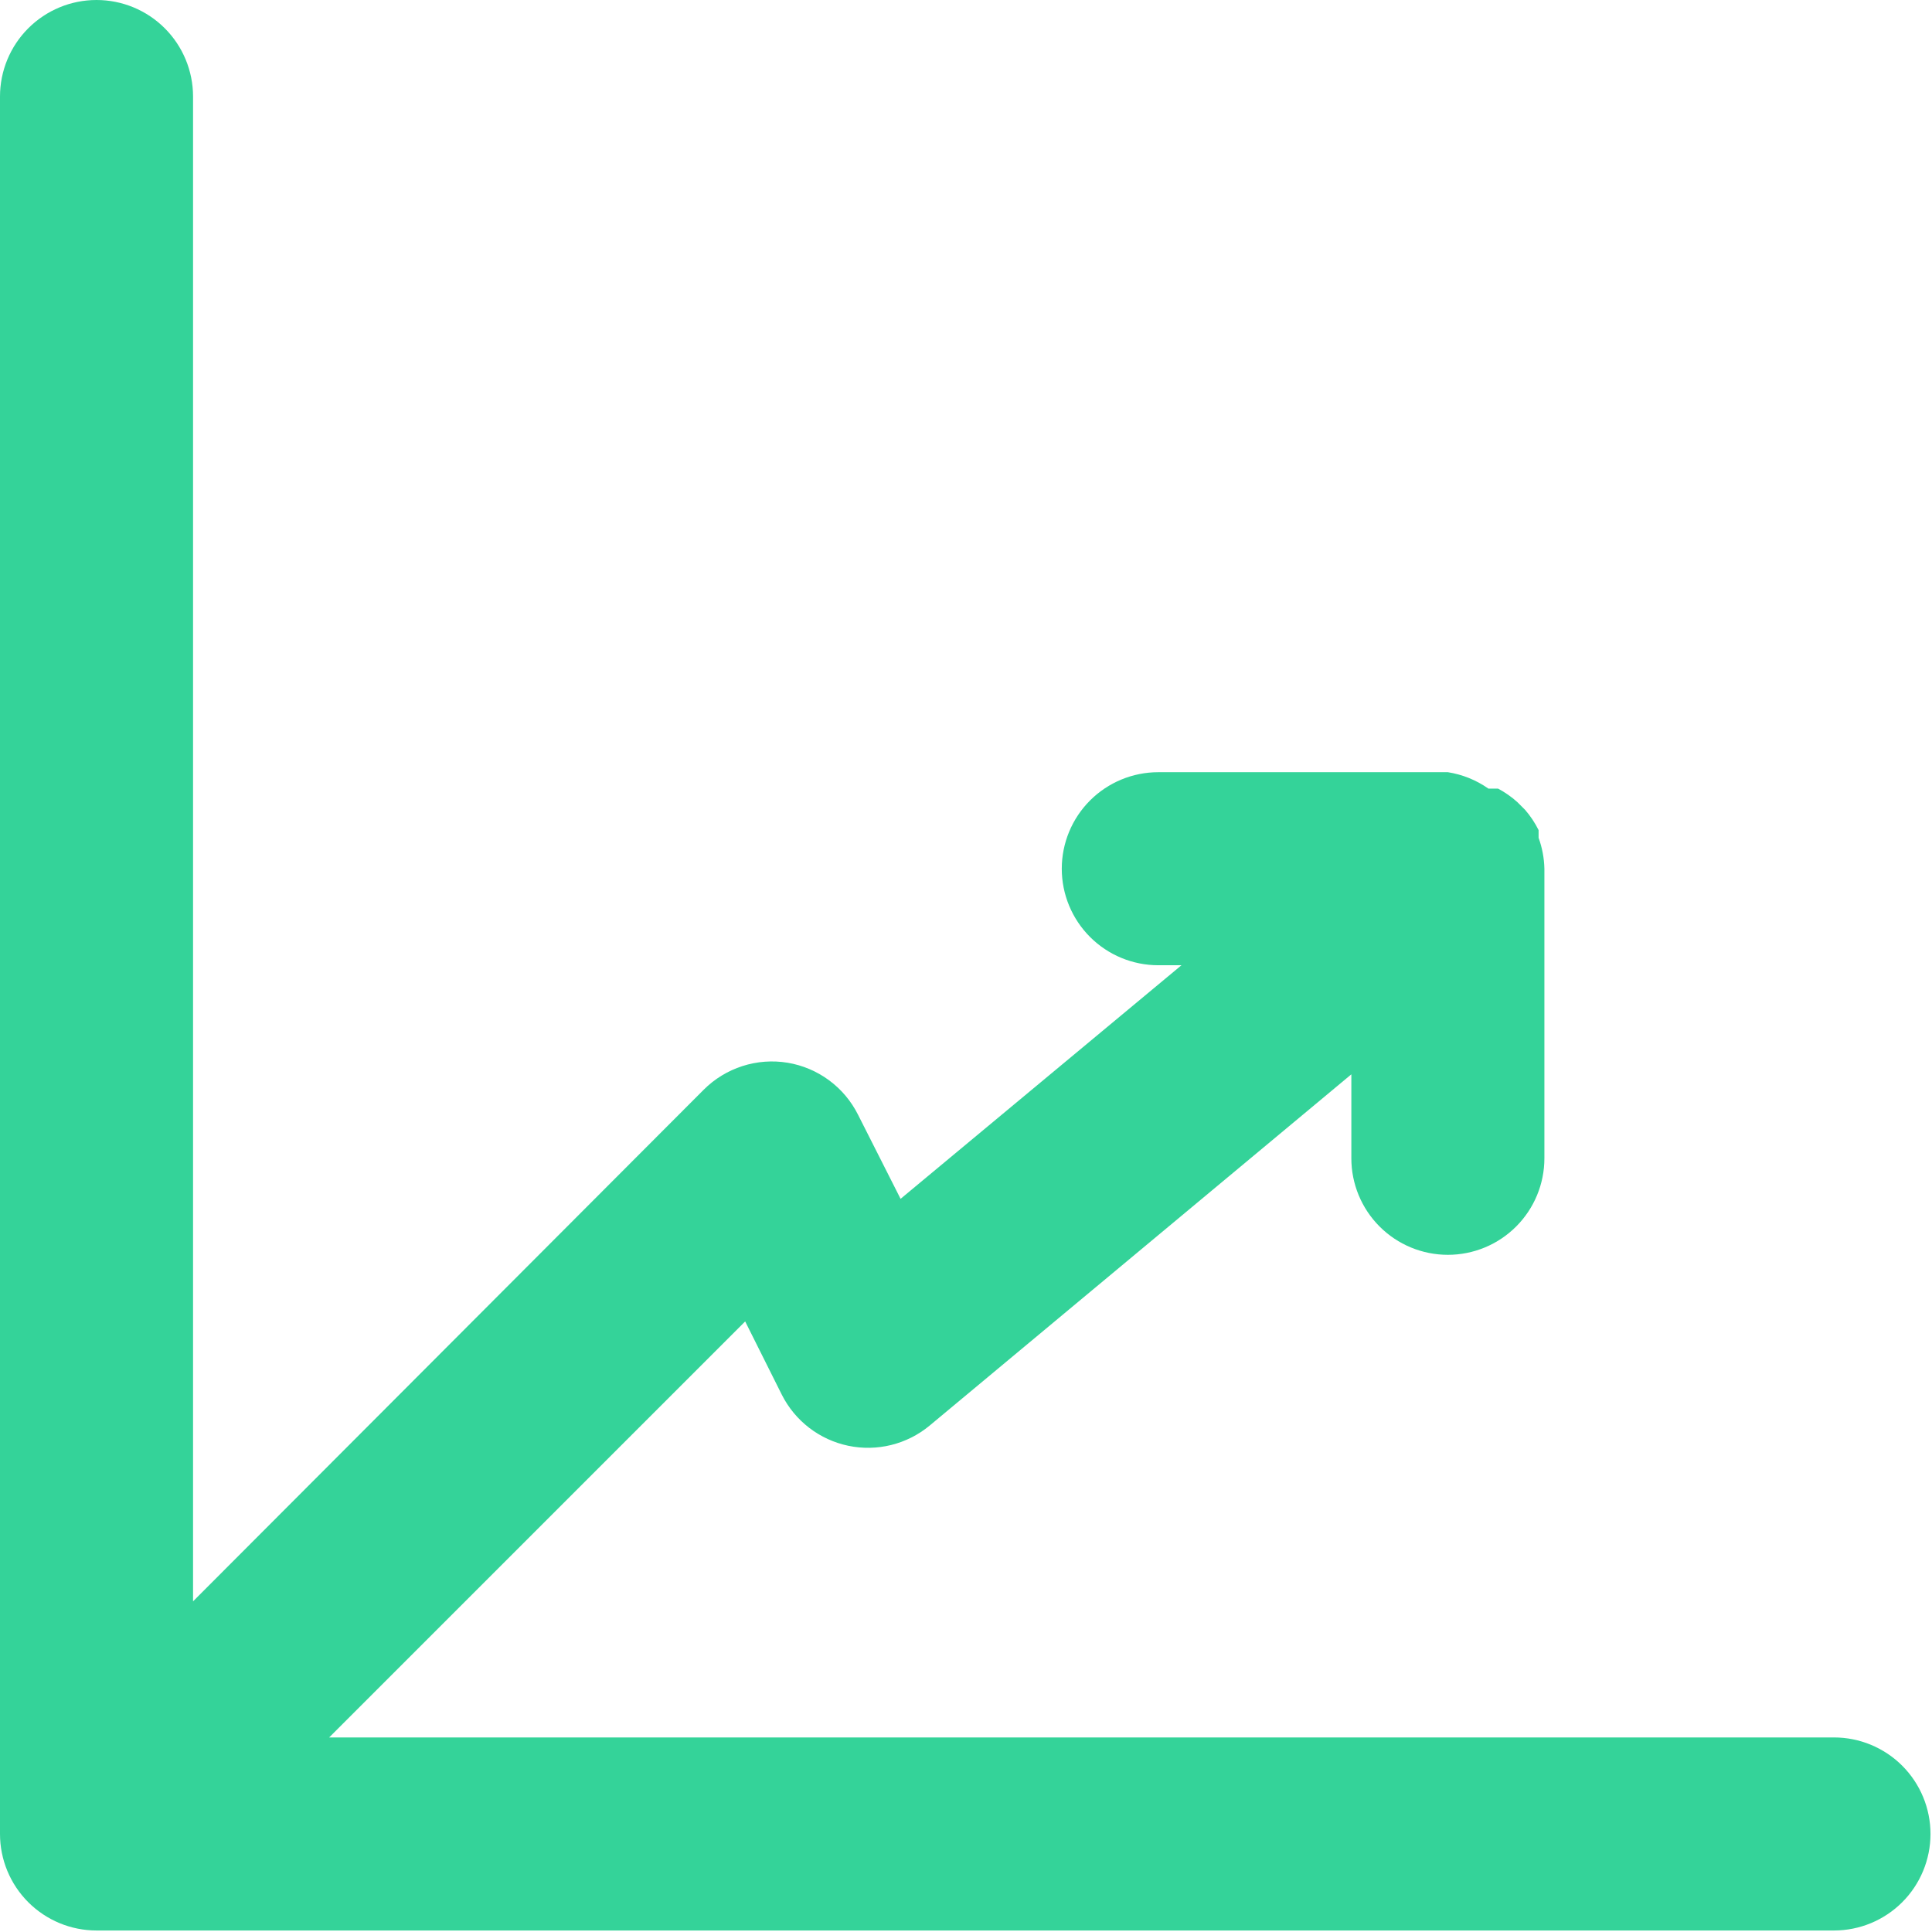
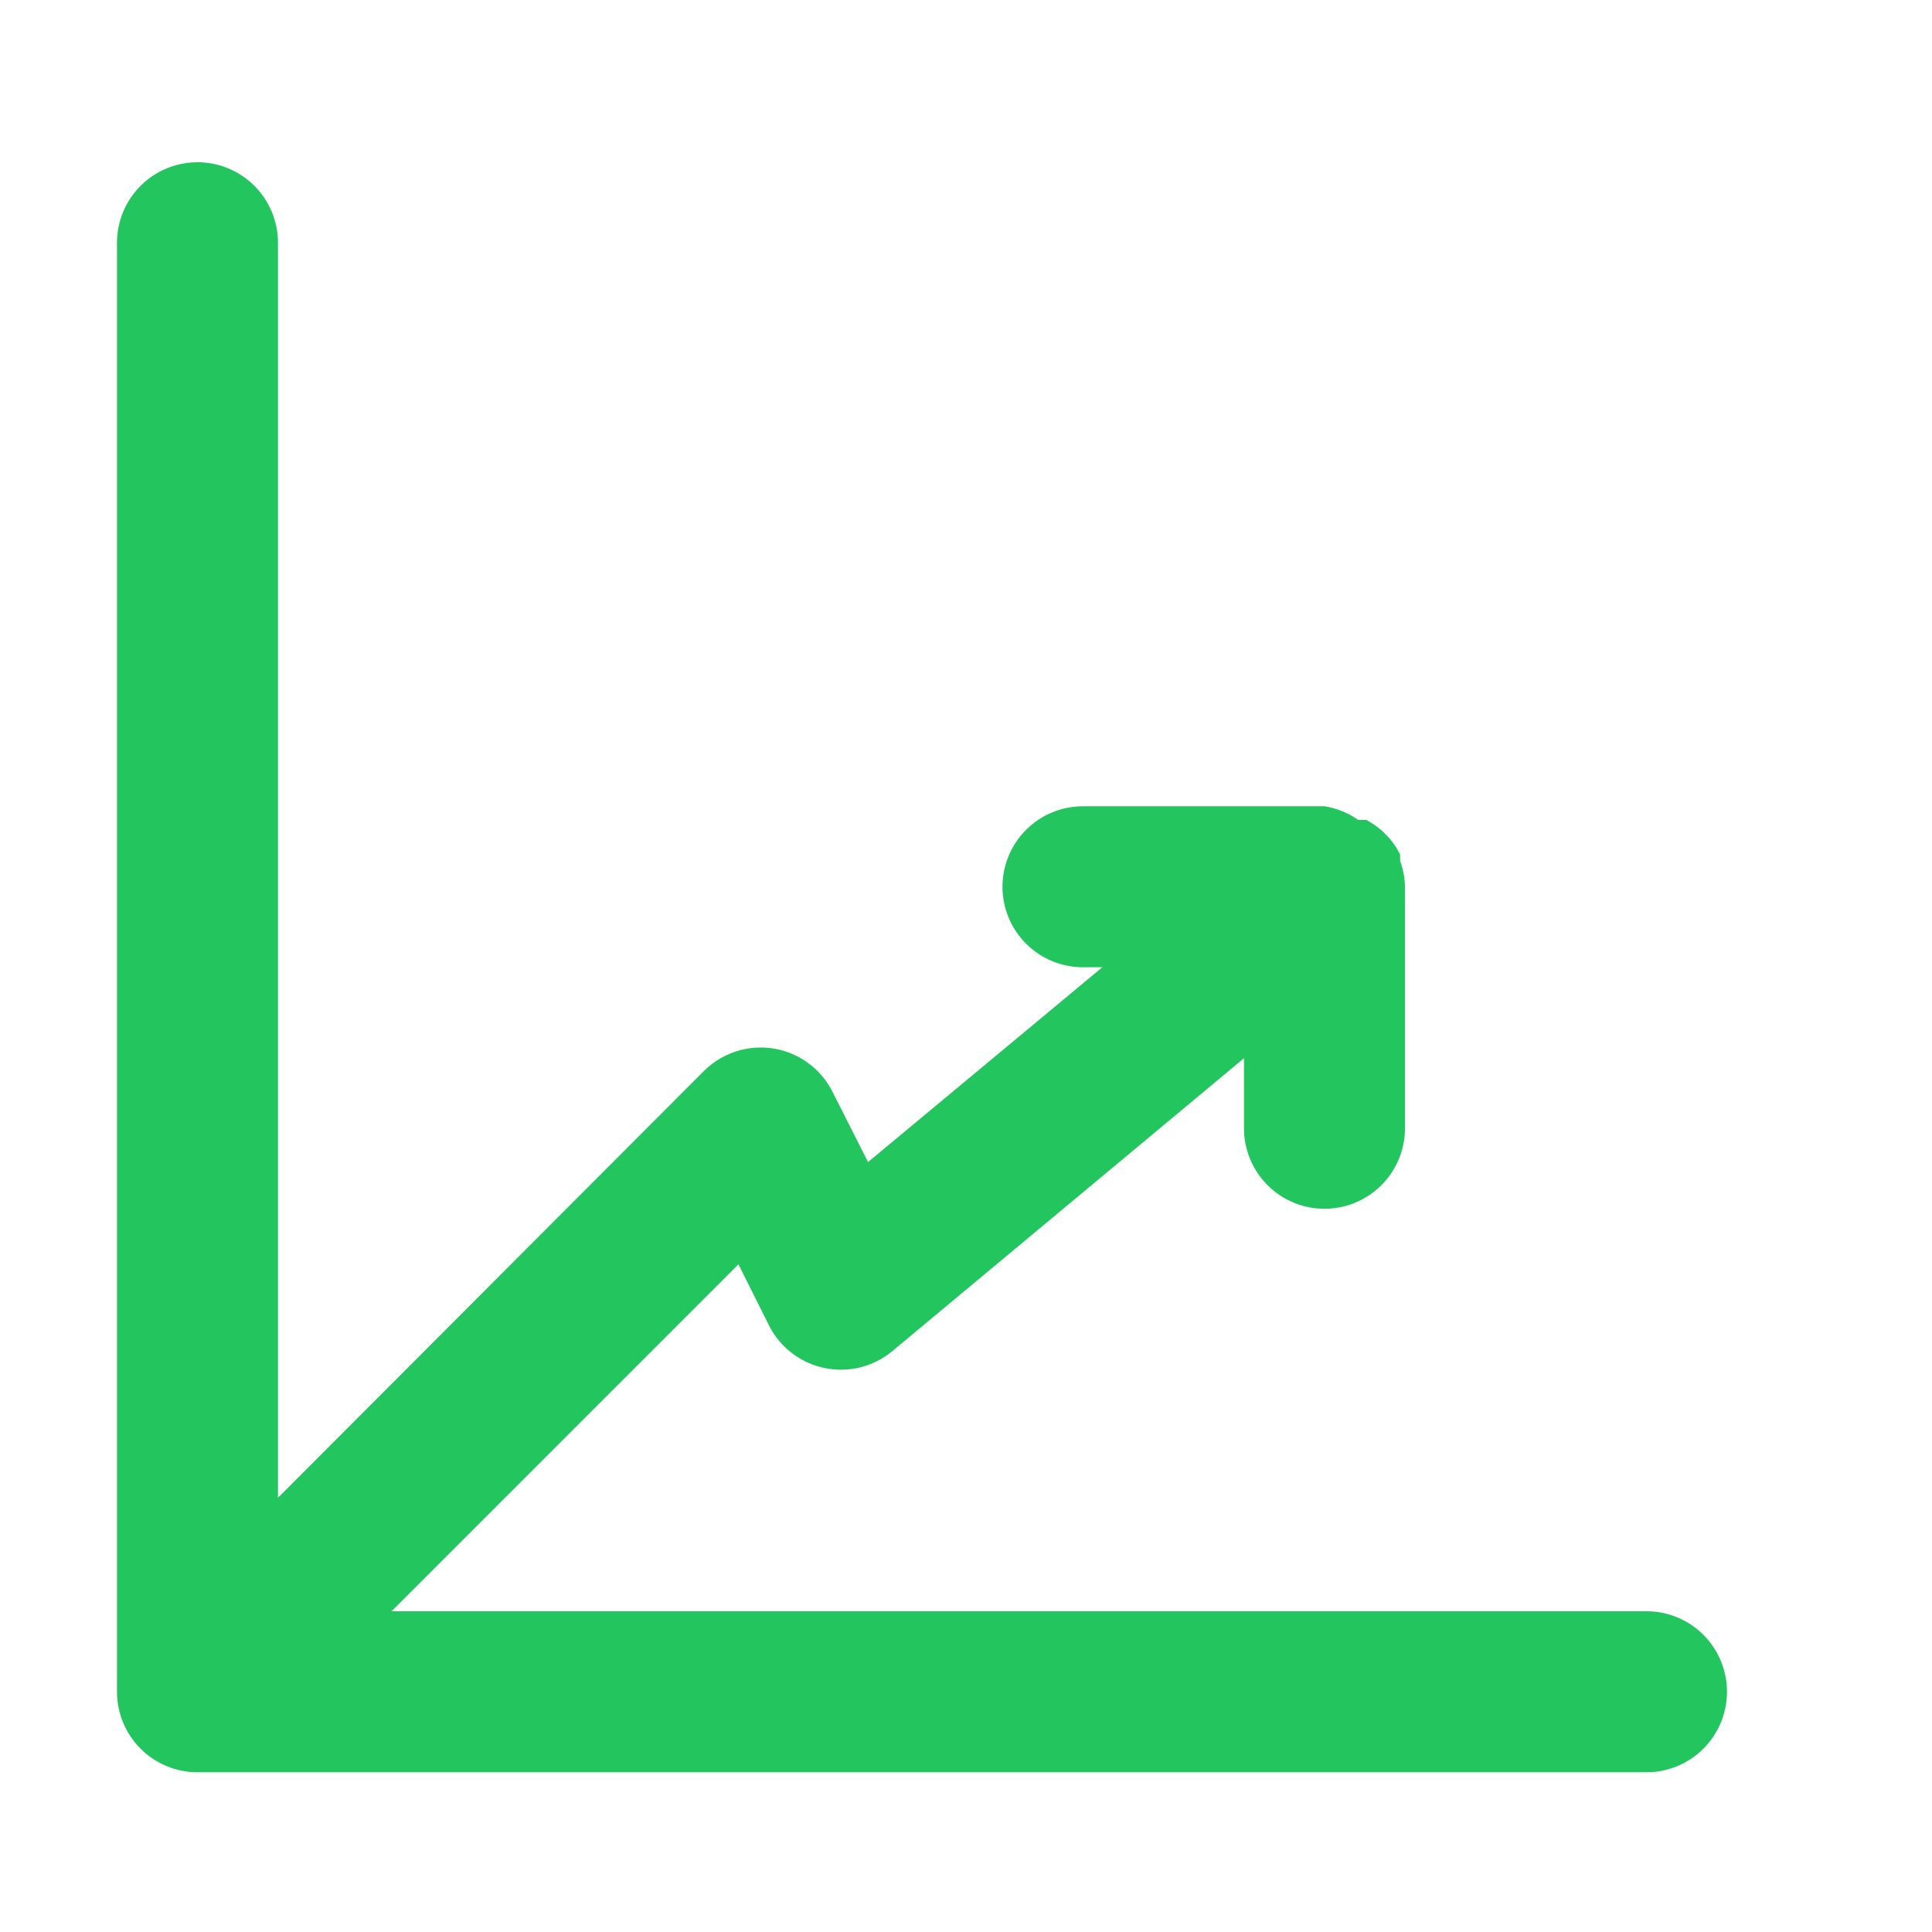
- <svg xmlns="http://www.w3.org/2000/svg" width="427" height="427" viewBox="0 0 427 427" fill="none">
-   <path d="M405.333 384H72.747L164.693 292.053L172.8 308.267C174.243 311.126 176.312 313.624 178.853 315.575C181.394 317.526 184.342 318.879 187.477 319.535C190.613 320.191 193.856 320.132 196.965 319.363C200.075 318.594 202.971 317.135 205.44 315.093L298.667 237.44V256C298.667 261.658 300.914 267.084 304.915 271.085C308.916 275.086 314.342 277.333 320 277.333C325.658 277.333 331.084 275.086 335.085 271.085C339.086 267.084 341.333 261.658 341.333 256V192C341.282 189.67 340.85 187.364 340.053 185.173V183.467C339.251 181.853 338.247 180.348 337.067 178.987L335.36 177.28C334.065 176.114 332.632 175.111 331.093 174.293H328.96C326.29 172.415 323.225 171.174 320 170.667H256C250.342 170.667 244.916 172.914 240.915 176.915C236.914 180.916 234.667 186.342 234.667 192C234.667 197.658 236.914 203.084 240.915 207.085C244.916 211.086 250.342 213.333 256 213.333H261.12L199.04 264.96L189.653 246.4C188.151 243.387 185.956 240.773 183.25 238.77C180.543 236.768 177.401 235.435 174.08 234.88C170.734 234.329 167.305 234.583 164.078 235.622C160.85 236.661 157.916 238.454 155.52 240.853L42.667 353.92V21.333C42.667 15.675 40.419 10.249 36.418 6.248C32.417 2.248 26.991 0 21.333 0C15.675 0 10.249 2.248 6.248 6.248C2.248 10.249 0 15.675 0 21.333V405.333C0 410.991 2.248 416.417 6.248 420.418C10.249 424.419 15.675 426.667 21.333 426.667H405.333C410.991 426.667 416.417 424.419 420.418 420.418C424.419 416.417 426.667 410.991 426.667 405.333C426.667 399.675 424.419 394.249 420.418 390.248C416.417 386.248 410.991 384 405.333 384Z" fill="#34D399" />
+ <svg xmlns="http://www.w3.org/2000/svg" width="512" height="512" viewBox="0 0 512 512" fill="none">
+   <path d="M436.333 427H103.747L195.693 335.053L203.8 351.267C205.243 354.126 207.312 356.624 209.853 358.575C212.394 360.526 215.342 361.879 218.477 362.535C221.613 363.191 224.856 363.132 227.965 362.363C231.075 361.594 233.971 360.135 236.44 358.093L329.667 280.44V299C329.667 304.658 331.914 310.084 335.915 314.085C339.916 318.086 345.342 320.333 351 320.333C356.658 320.333 362.084 318.086 366.085 314.085C370.086 310.084 372.333 304.658 372.333 299V235C372.282 232.67 371.85 230.364 371.053 228.173V226.467C370.251 224.853 369.247 223.348 368.067 221.987L366.36 220.28C365.065 219.114 363.632 218.111 362.093 217.293H359.96C357.29 215.415 354.225 214.174 351 213.667H287C281.342 213.667 275.916 215.914 271.915 219.915C267.914 223.916 265.667 229.342 265.667 235C265.667 240.658 267.914 246.084 271.915 250.085C275.916 254.086 281.342 256.333 287 256.333H292.12L230.04 307.96L220.653 289.4C219.151 286.387 216.956 283.773 214.25 281.77C211.543 279.768 208.401 278.435 205.08 277.88C201.734 277.329 198.305 277.583 195.078 278.622C191.85 279.661 188.916 281.454 186.52 283.853L73.667 396.92V64.333C73.667 58.675 71.419 53.249 67.418 49.248C63.417 45.248 57.991 43 52.333 43C46.675 43 41.249 45.248 37.248 49.248C33.248 53.249 31 58.675 31 64.333V448.333C31 453.991 33.248 459.417 37.248 463.418C41.249 467.419 46.675 469.667 52.333 469.667H436.333C441.991 469.667 447.417 467.419 451.418 463.418C455.419 459.417 457.667 453.991 457.667 448.333C457.667 442.675 455.419 437.249 451.418 433.248C447.417 429.248 441.991 427 436.333 427Z" fill="#22C55E" />
</svg>
